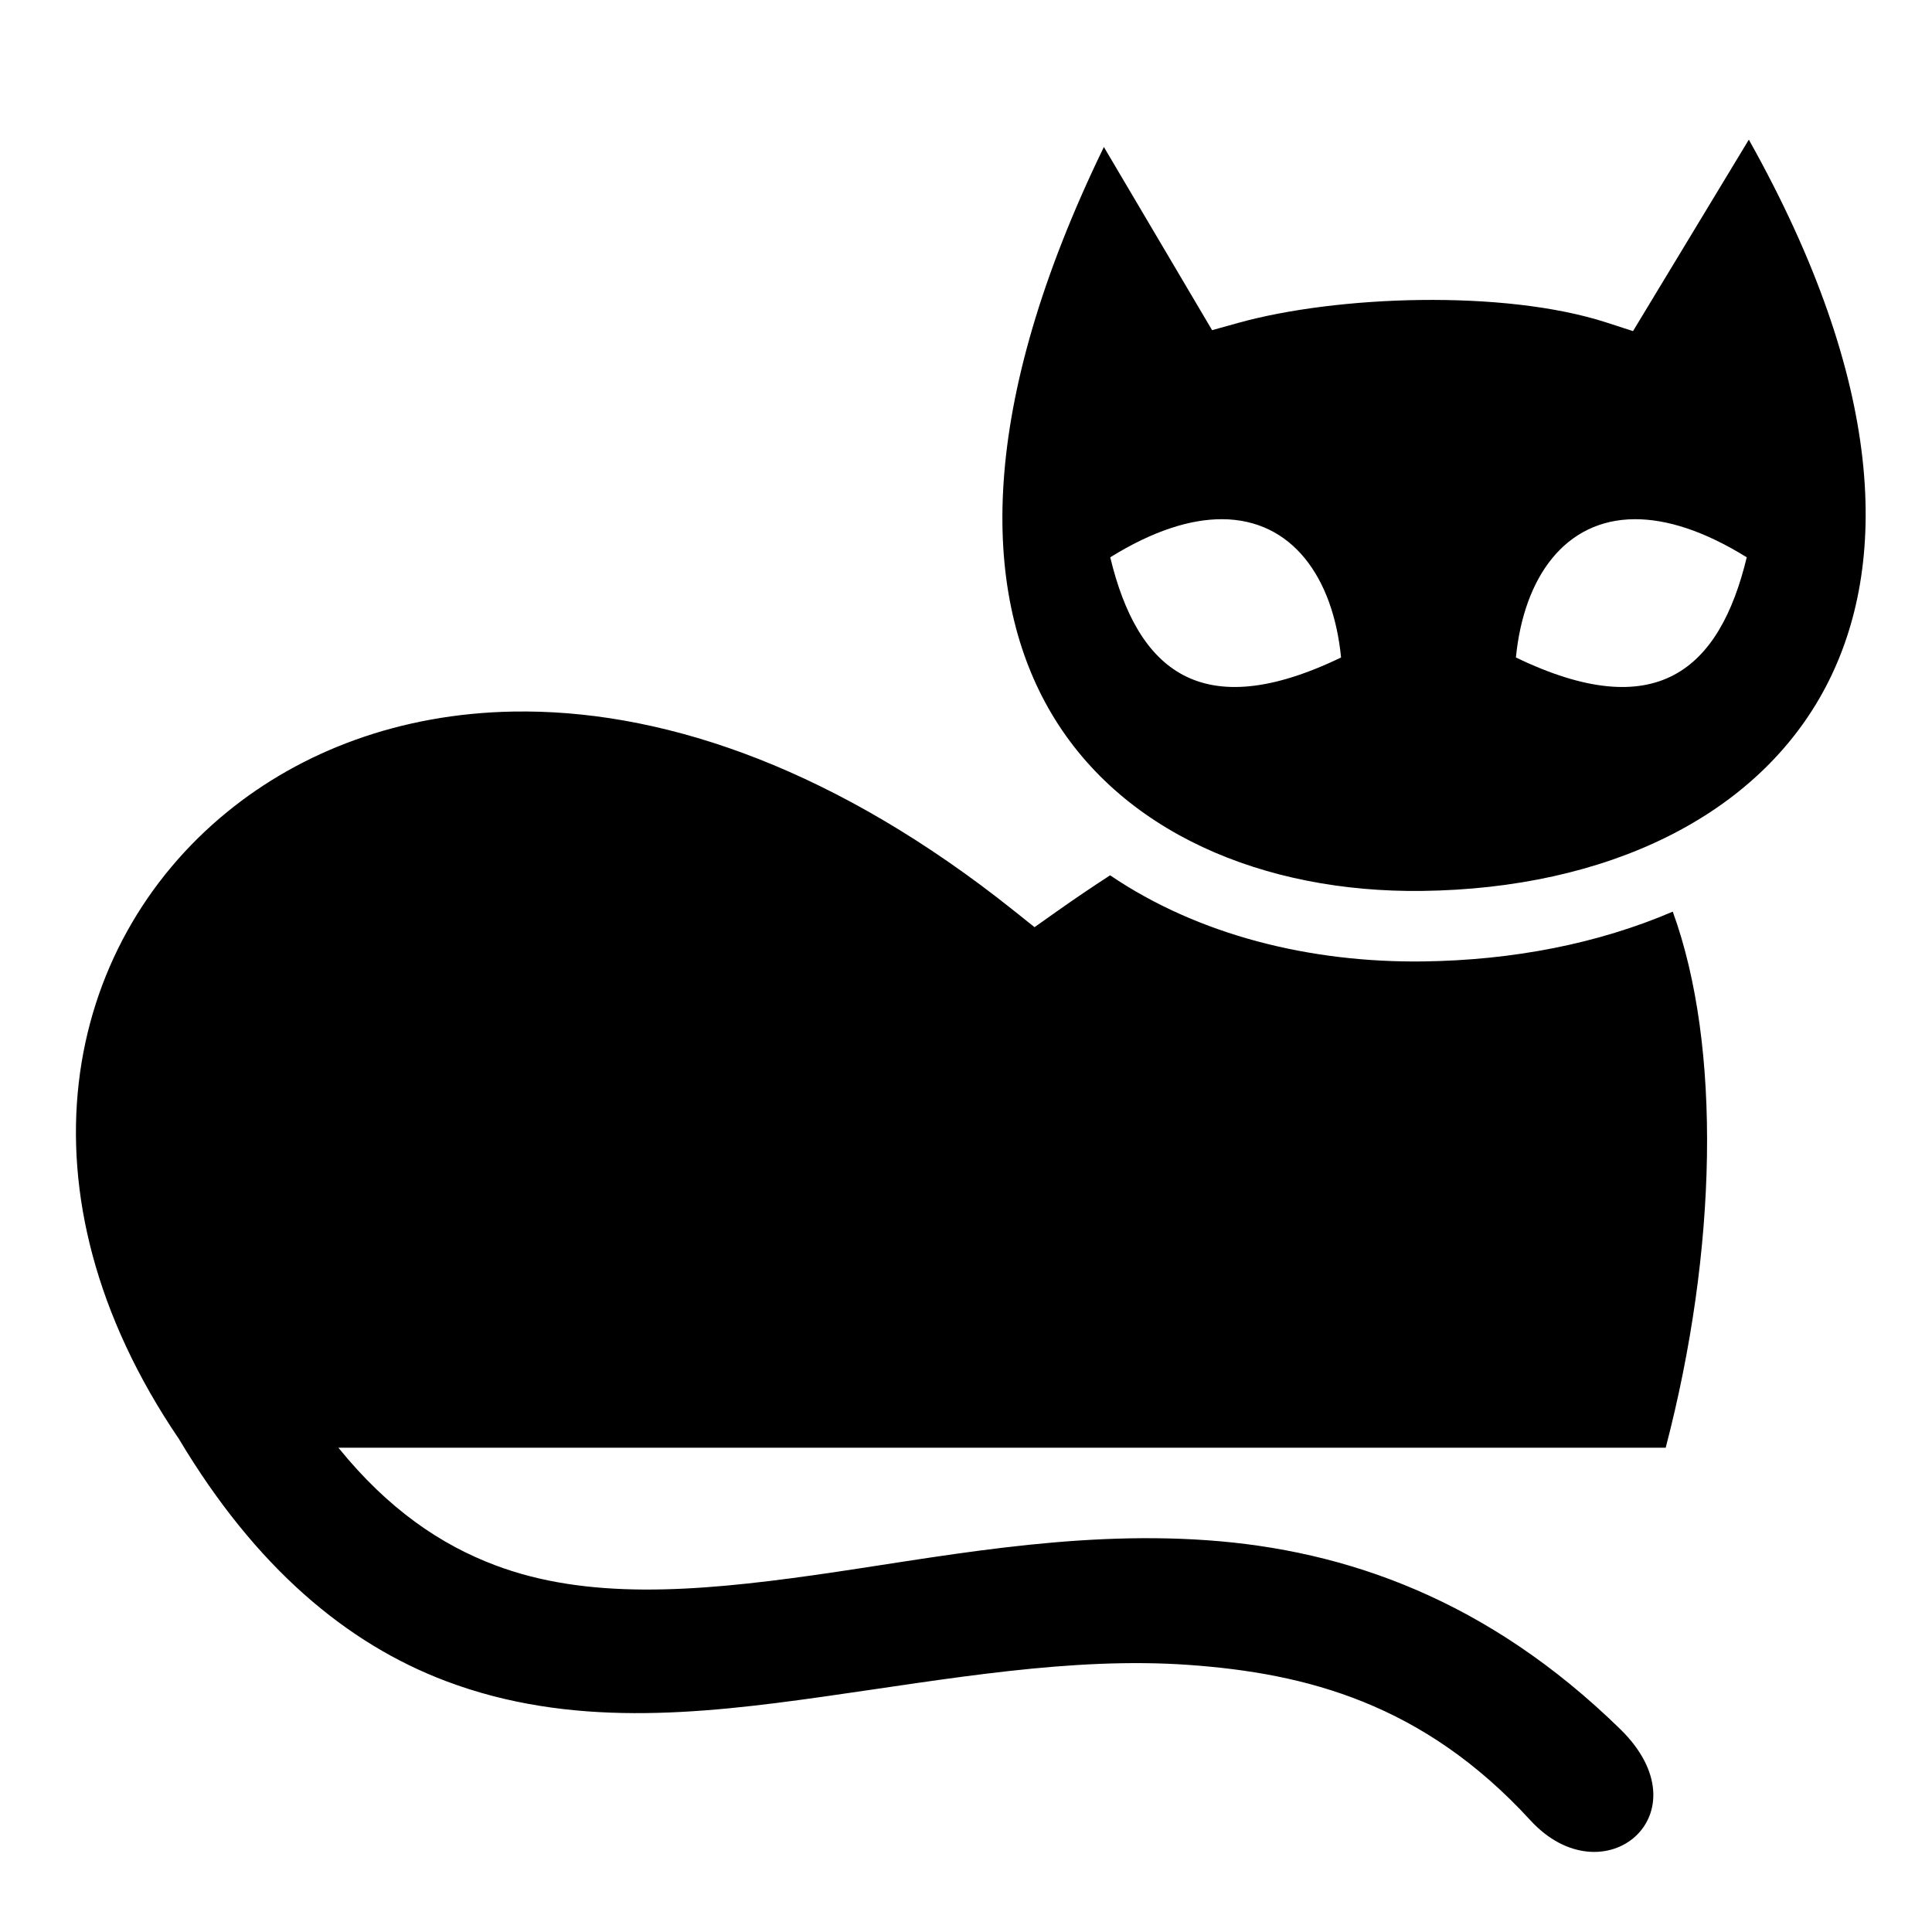
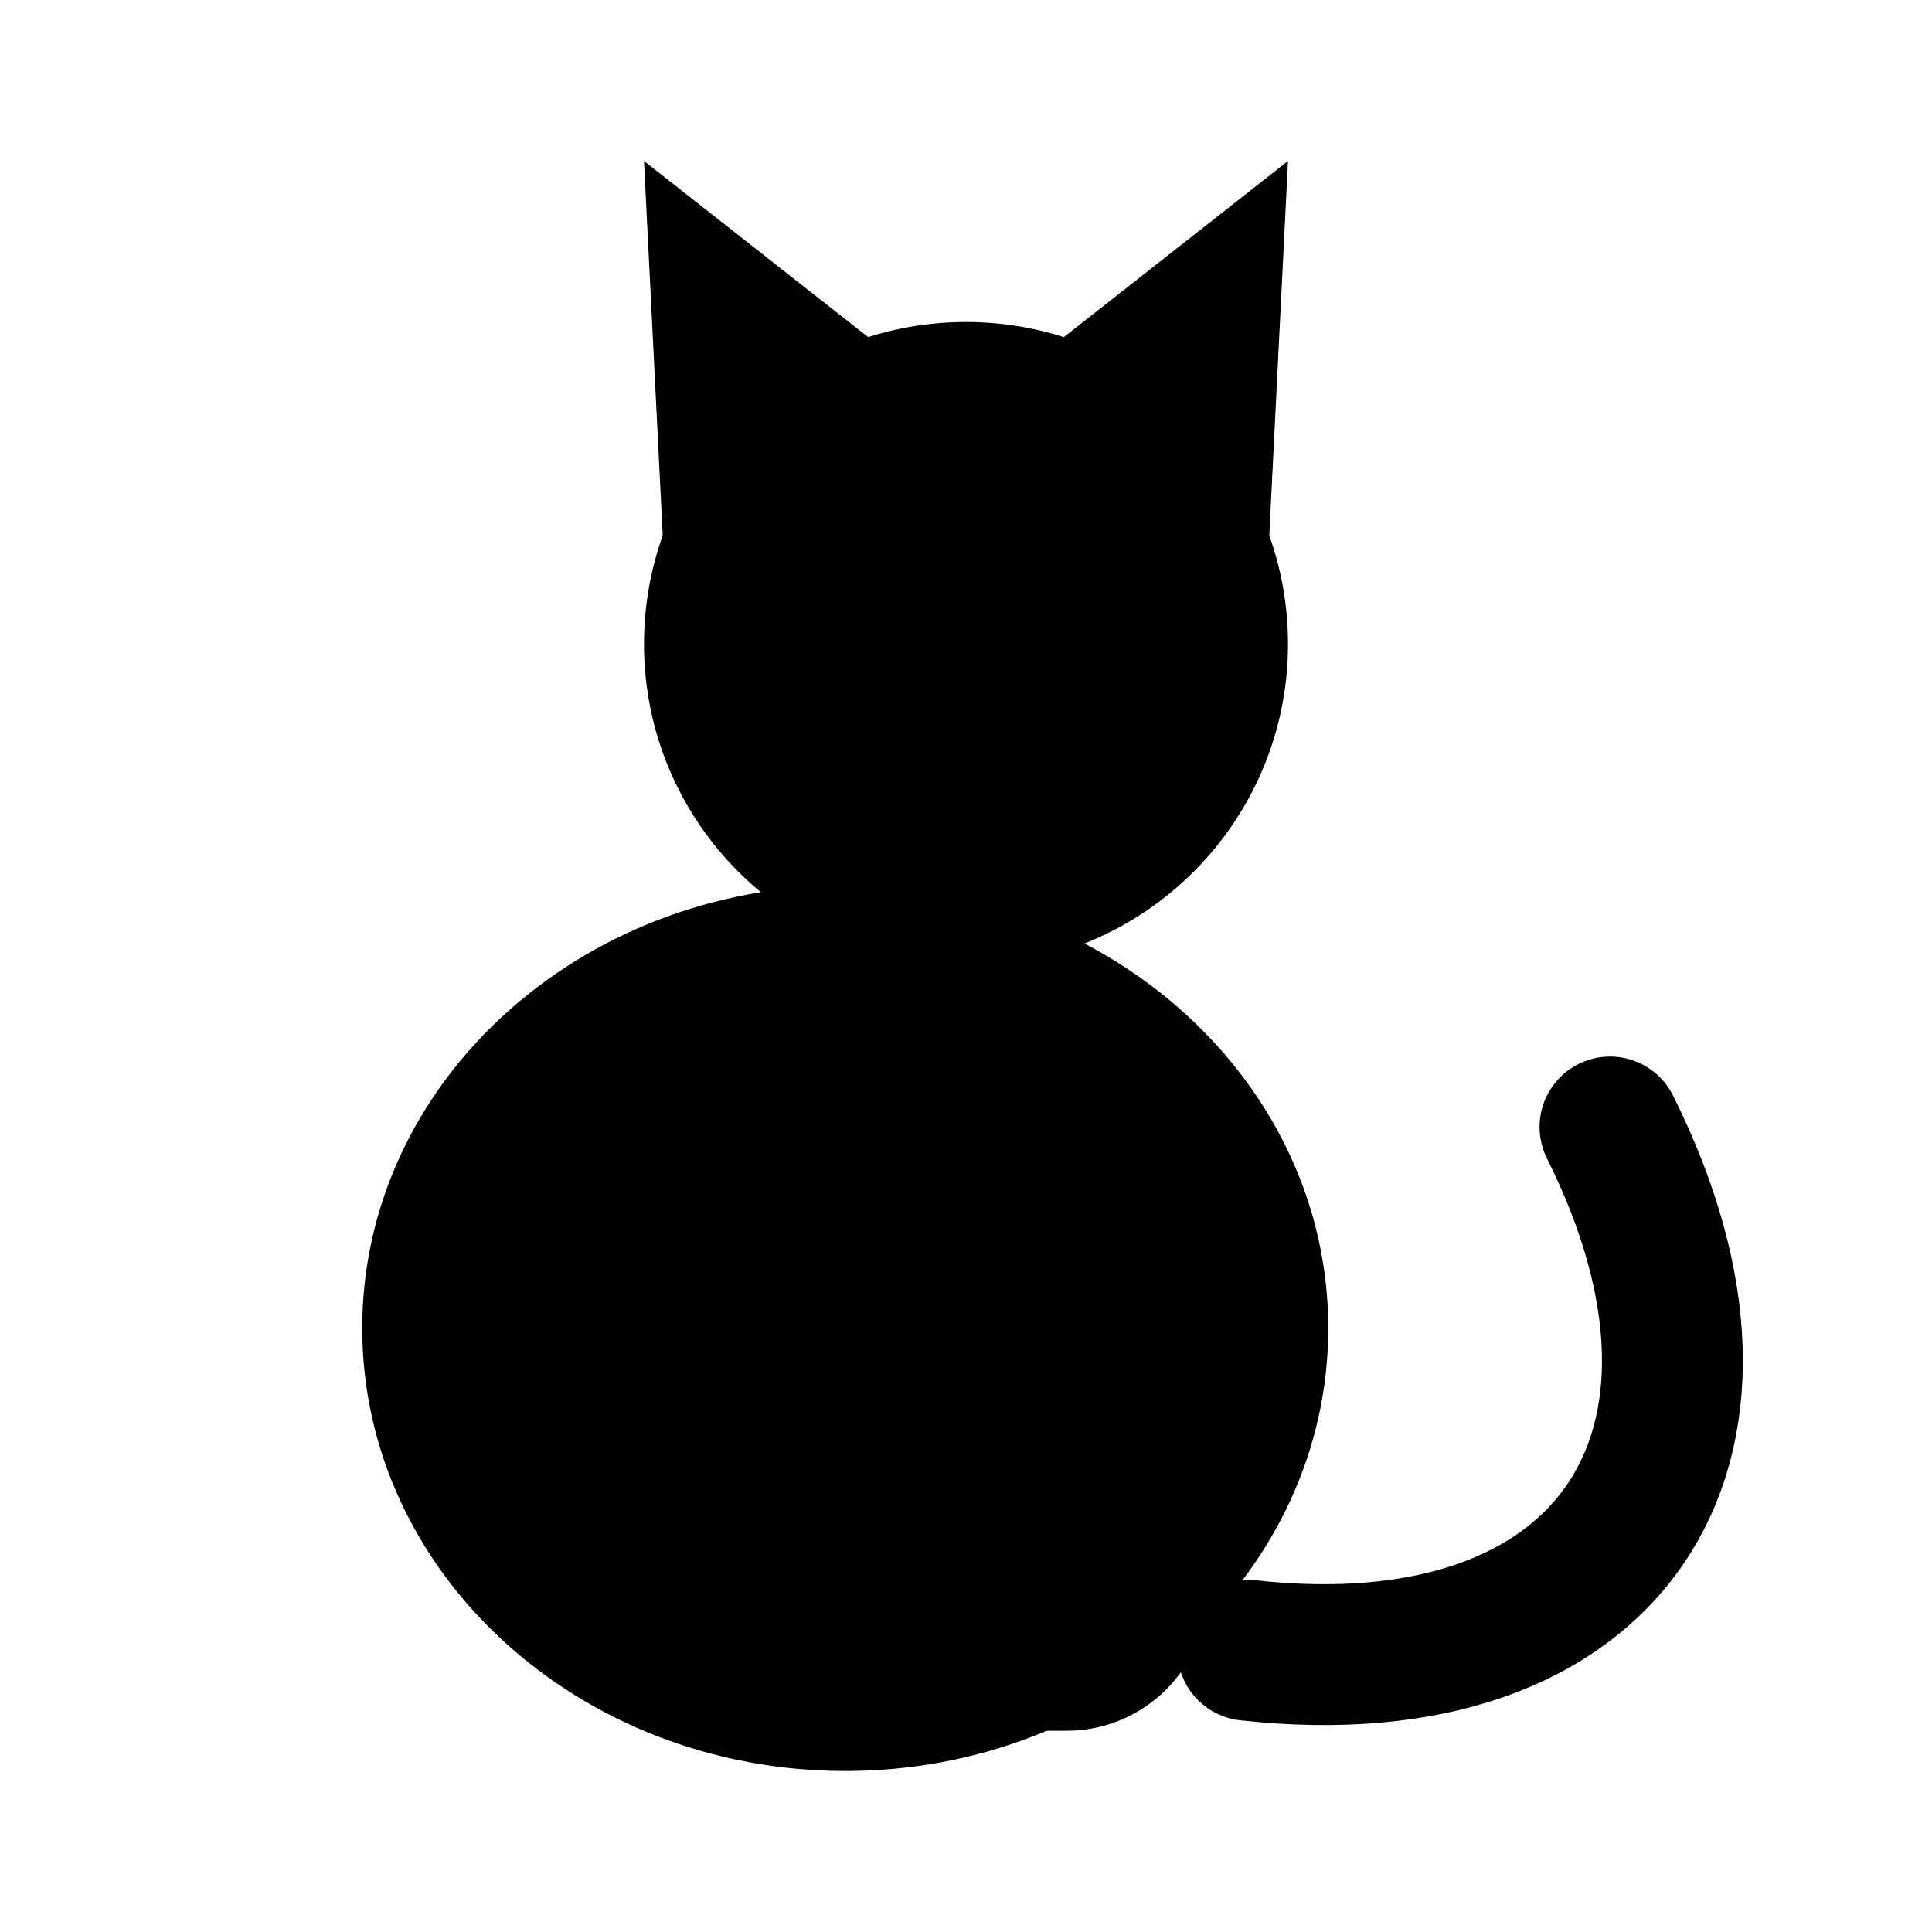
- <svg xmlns="http://www.w3.org/2000/svg" viewBox="0 0 512 512">
-   <path fill="currentColor" d="m463.46 37.008l-30.694 50.738l-7.043-2.28c-27.146-8.797-71.525-7.15-97.6.11L321.22 87.5l-28.68-48.543c-33.63 69.254-32.264 117.56-14.79 148.574c18.71 33.208 57.378 49.09 99.117 48.574c48.743-.606 88.968-19.665 107.035-54.194c16.918-32.332 15.684-80.456-20.443-144.902zM323.935 137.594c18.45.1 29.36 15.338 31.462 36.644c-37.11 17.91-53.963 3.398-61.173-26.545c11.382-7.063 21.324-10.144 29.71-10.1zm109.26 0c8.385-.045 18.328 3.036 29.71 10.1c-7.21 29.942-24.064 44.454-61.174 26.544c2.104-21.306 13.014-36.545 31.463-36.644zm-293.553 50.96q-1.839-.014-3.66.018c-30.175.536-56.142 10.59-75.743 26.574c-43.444 35.43-57.27 100.752-12.824 166.192c20.293 33.995 44.432 54.24 70.797 64.187c32.85 12.395 66.655 8.823 99.94 4.114s65.854-10.63 96.896-8.42c31.04 2.212 62.09 10.18 90.505 41.165c19.374 21.125 46.887-1.627 23.82-24.156c-35.024-34.207-72.527-47.42-109.377-50.04s-72.2 4.698-104.207 9.228s-60.272 6.552-84.558-2.61c-14.39-5.43-28.308-14.802-41.55-31.142h351.744c13.673-52.293 14.867-106.368 1.873-142.072c-19.765 8.49-42.412 12.9-66.2 13.197h-.002c-29.85.37-59.458-6.925-82.907-22.823a426 426 0 0 0-14.292 9.685l-5.734 4.057l-5.49-4.382c-46.63-37.2-91.028-52.48-129.03-52.773z" />
+ <svg xmlns="http://www.w3.org/2000/svg" viewBox="0 0 48 48" fill="currentColor">
+   <ellipse cx="21" cy="33" rx="12" ry="11" />
+   <circle cx="24" cy="16" r="8" />
+   <path d="M16.5 14 L16 4 L23 9.5 Z" />
+   <path d="M31.5 14 L32 4 L25 9.5 Z" />
+   <rect x="14" y="36" width="16" height="7" rx="3.5" />
+   <path d="M31 41 C40 42 44 36 40 28" fill="none" stroke="currentColor" stroke-width="3.5" stroke-linecap="round" stroke-linejoin="round" />
</svg>
